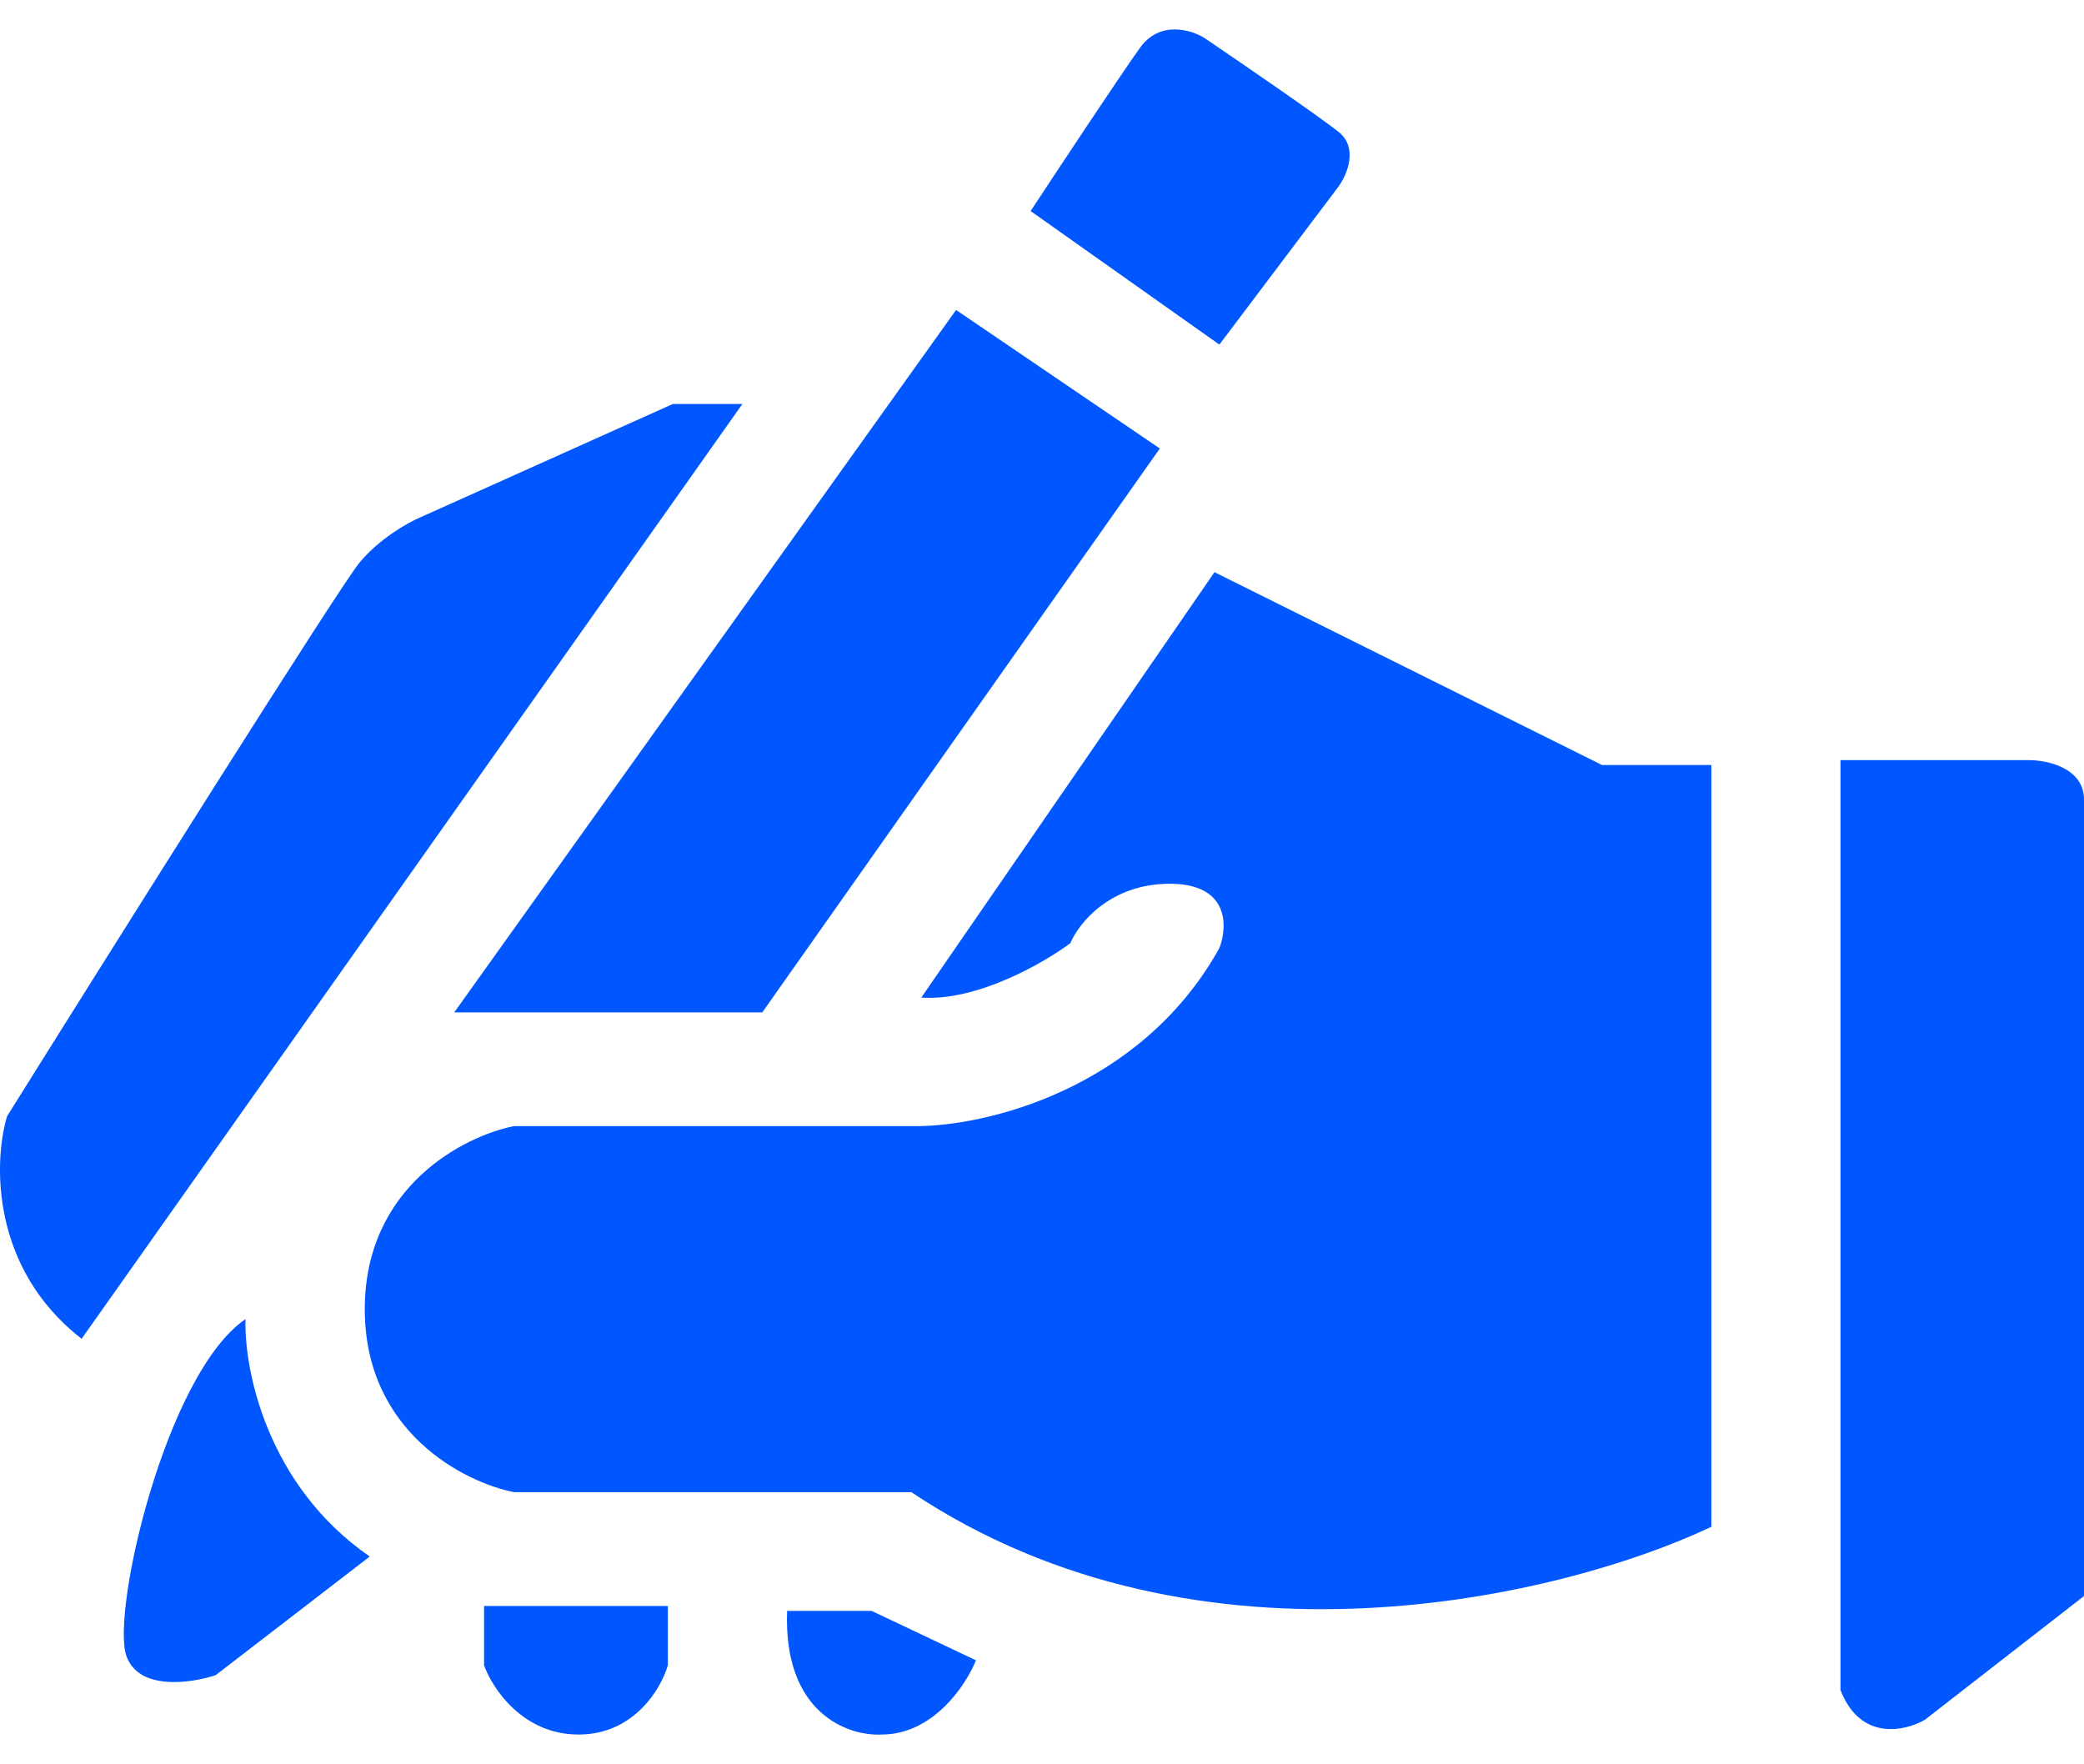
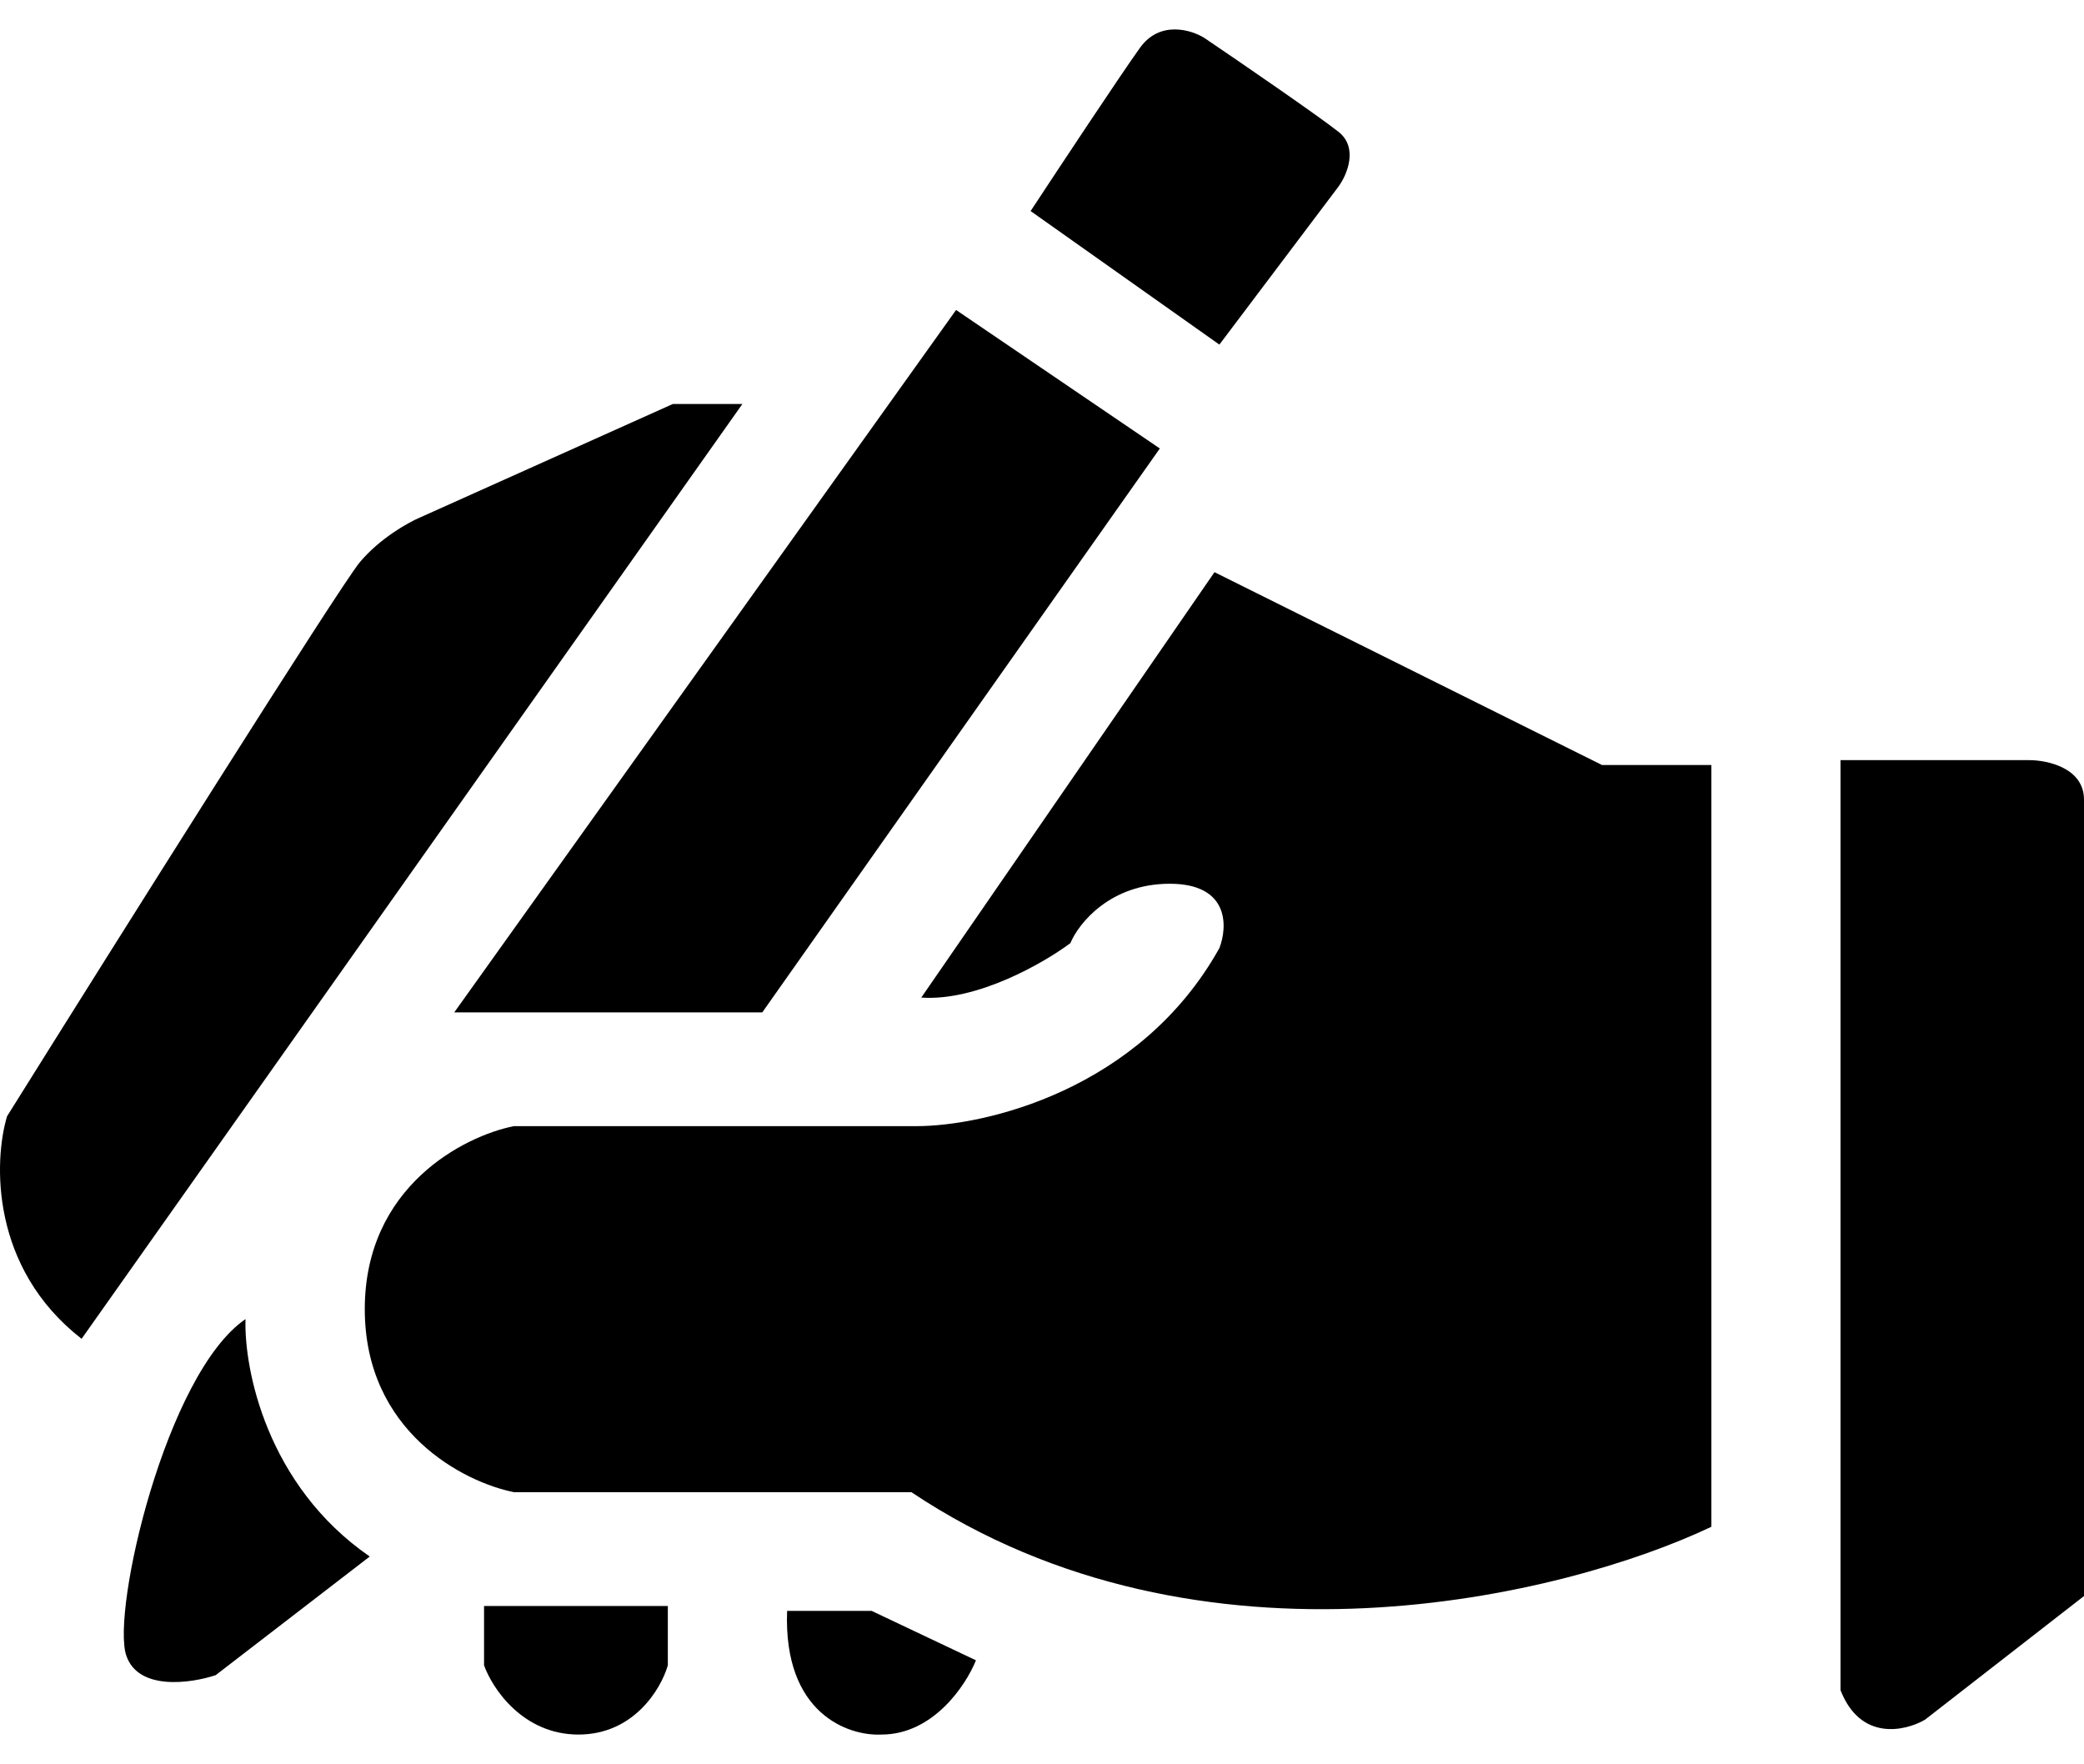
<svg xmlns="http://www.w3.org/2000/svg" width="26" height="22" viewBox="0 0 26 22" fill="none">
-   <path d="M24.016 21.454L26 19.911V9.976C26 9.581 25.545 9.483 25.318 9.483H22.962V21.084C23.21 21.725 23.768 21.598 24.016 21.454Z" fill="#0057FF" />
-   <path d="M21.351 19.047V9.544H19.987L15.152 7.138L11.494 12.445C12.188 12.494 13.023 12.013 13.354 11.766C13.457 11.519 13.85 11.025 14.594 11.025C15.338 11.025 15.317 11.56 15.213 11.828C14.222 13.605 12.279 14.049 11.432 14.049H6.411C5.791 14.172 4.551 14.802 4.551 16.332C4.551 17.863 5.791 18.492 6.411 18.615H11.37C14.99 21.034 19.532 19.911 21.351 19.047Z" fill="#0057FF" />
-   <path d="M14.47 5.595L11.928 3.867L5.667 12.63H9.51L14.47 5.595Z" fill="#0057FF" />
-   <path d="M15.213 4.299L12.858 2.633C13.209 2.099 13.974 0.943 14.222 0.597C14.47 0.251 14.862 0.371 15.027 0.474C15.482 0.782 16.453 1.449 16.701 1.646C16.949 1.844 16.805 2.181 16.701 2.325L15.213 4.299Z" fill="#0057FF" />
-   <path d="M8.394 5.04H9.262L1.018 16.702C-0.123 15.814 -0.078 14.481 0.088 13.926C1.451 11.745 4.241 7.311 4.489 7.014C4.737 6.718 5.088 6.521 5.233 6.459L8.394 5.04Z" fill="#0057FF" />
-   <path d="M4.613 19.418C3.324 18.529 3.043 17.073 3.063 16.456C2.071 17.134 1.389 20.096 1.575 20.652C1.724 21.096 2.381 21.001 2.691 20.898L4.613 19.418Z" fill="#0057FF" />
-   <path d="M6.039 20.035H8.332V20.775C8.25 21.063 7.911 21.639 7.217 21.639C6.522 21.639 6.142 21.063 6.039 20.775V20.035Z" fill="#0057FF" />
-   <path d="M10.874 20.096H9.82C9.771 21.38 10.585 21.66 10.998 21.639C11.643 21.639 12.052 21.022 12.176 20.713L10.874 20.096Z" fill="#0057FF" />
+   <path d="M24.016 21.454L26 19.911V9.976C26 9.581 25.545 9.483 25.318 9.483H22.962V21.084C23.21 21.725 23.768 21.598 24.016 21.454Z" fill="currentcolor" />
+   <path d="M21.351 19.047V9.544H19.987L15.152 7.138L11.494 12.445C12.188 12.494 13.023 12.013 13.354 11.766C13.457 11.519 13.85 11.025 14.594 11.025C15.338 11.025 15.317 11.56 15.213 11.828C14.222 13.605 12.279 14.049 11.432 14.049H6.411C5.791 14.172 4.551 14.802 4.551 16.332C4.551 17.863 5.791 18.492 6.411 18.615H11.37C14.99 21.034 19.532 19.911 21.351 19.047Z" fill="currentcolor" />
+   <path d="M14.47 5.595L11.928 3.867L5.667 12.63H9.51L14.47 5.595Z" fill="currentcolor" />
+   <path d="M15.213 4.299L12.858 2.633C13.209 2.099 13.974 0.943 14.222 0.597C14.47 0.251 14.862 0.371 15.027 0.474C15.482 0.782 16.453 1.449 16.701 1.646C16.949 1.844 16.805 2.181 16.701 2.325L15.213 4.299Z" fill="currentcolor" />
+   <path d="M8.394 5.04H9.262L1.018 16.702C-0.123 15.814 -0.078 14.481 0.088 13.926C1.451 11.745 4.241 7.311 4.489 7.014C4.737 6.718 5.088 6.521 5.233 6.459L8.394 5.04Z" fill="currentcolor" />
+   <path d="M4.613 19.418C3.324 18.529 3.043 17.073 3.063 16.456C2.071 17.134 1.389 20.096 1.575 20.652C1.724 21.096 2.381 21.001 2.691 20.898L4.613 19.418Z" fill="currentcolor" />
+   <path d="M6.039 20.035H8.332V20.775C8.25 21.063 7.911 21.639 7.217 21.639C6.522 21.639 6.142 21.063 6.039 20.775V20.035Z" fill="currentcolor" />
+   <path d="M10.874 20.096H9.82C9.771 21.38 10.585 21.66 10.998 21.639C11.643 21.639 12.052 21.022 12.176 20.713L10.874 20.096Z" fill="currentcolor" />
</svg>
